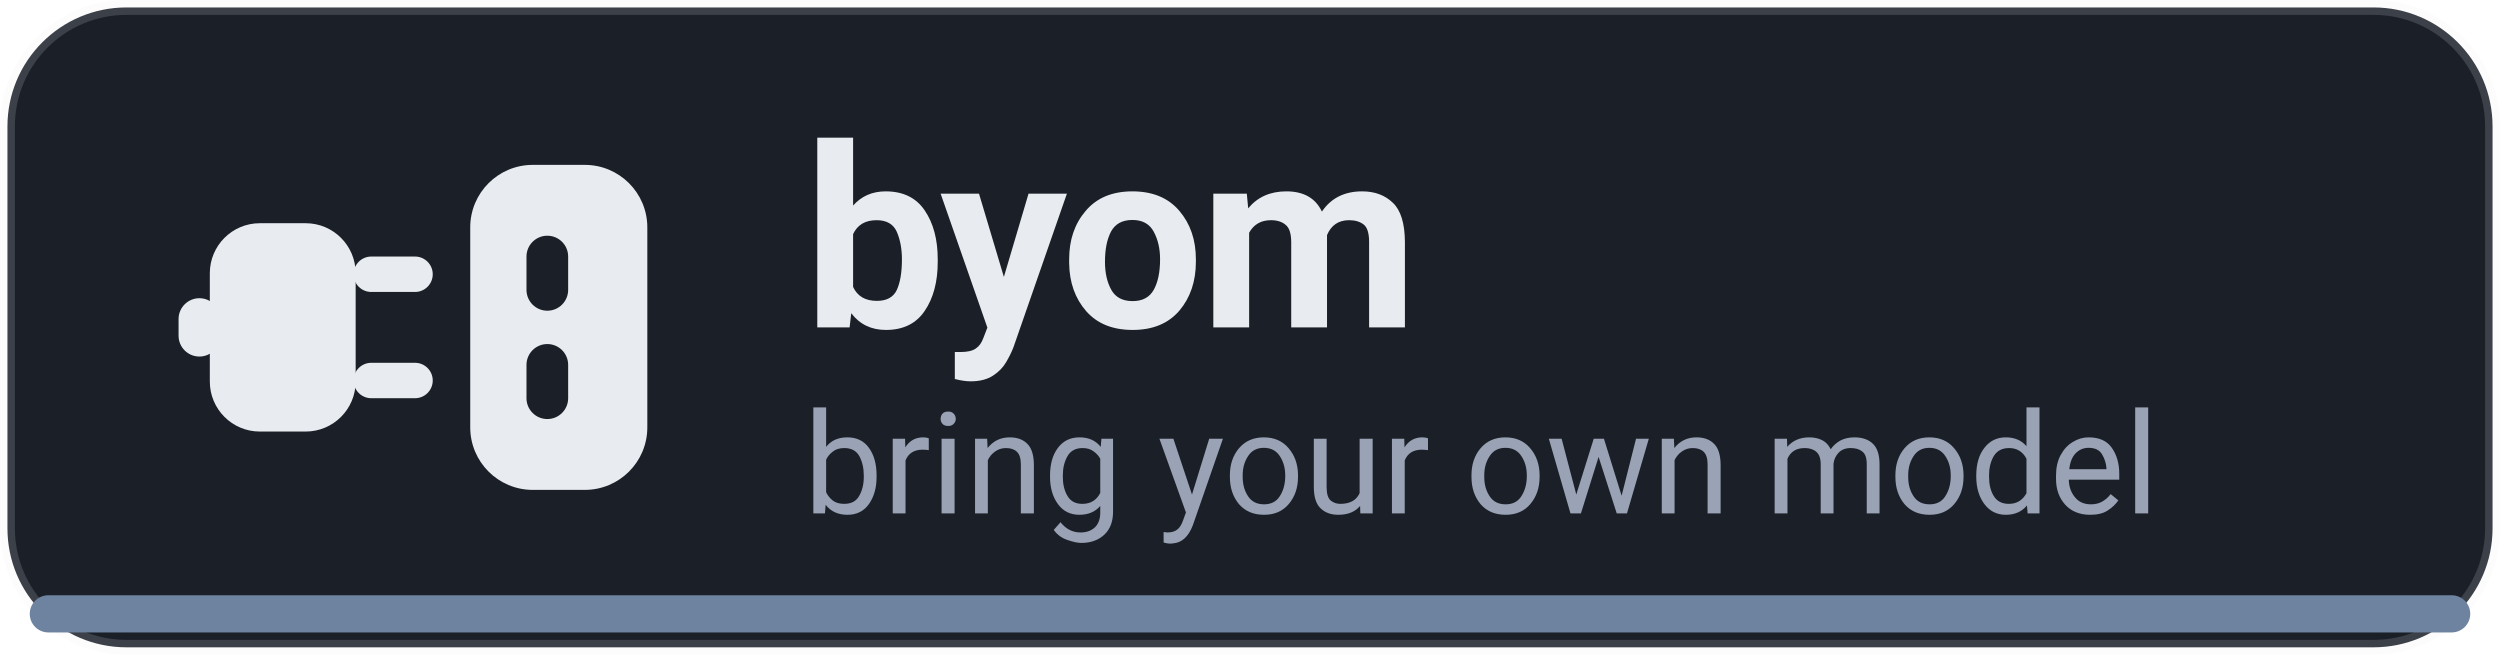
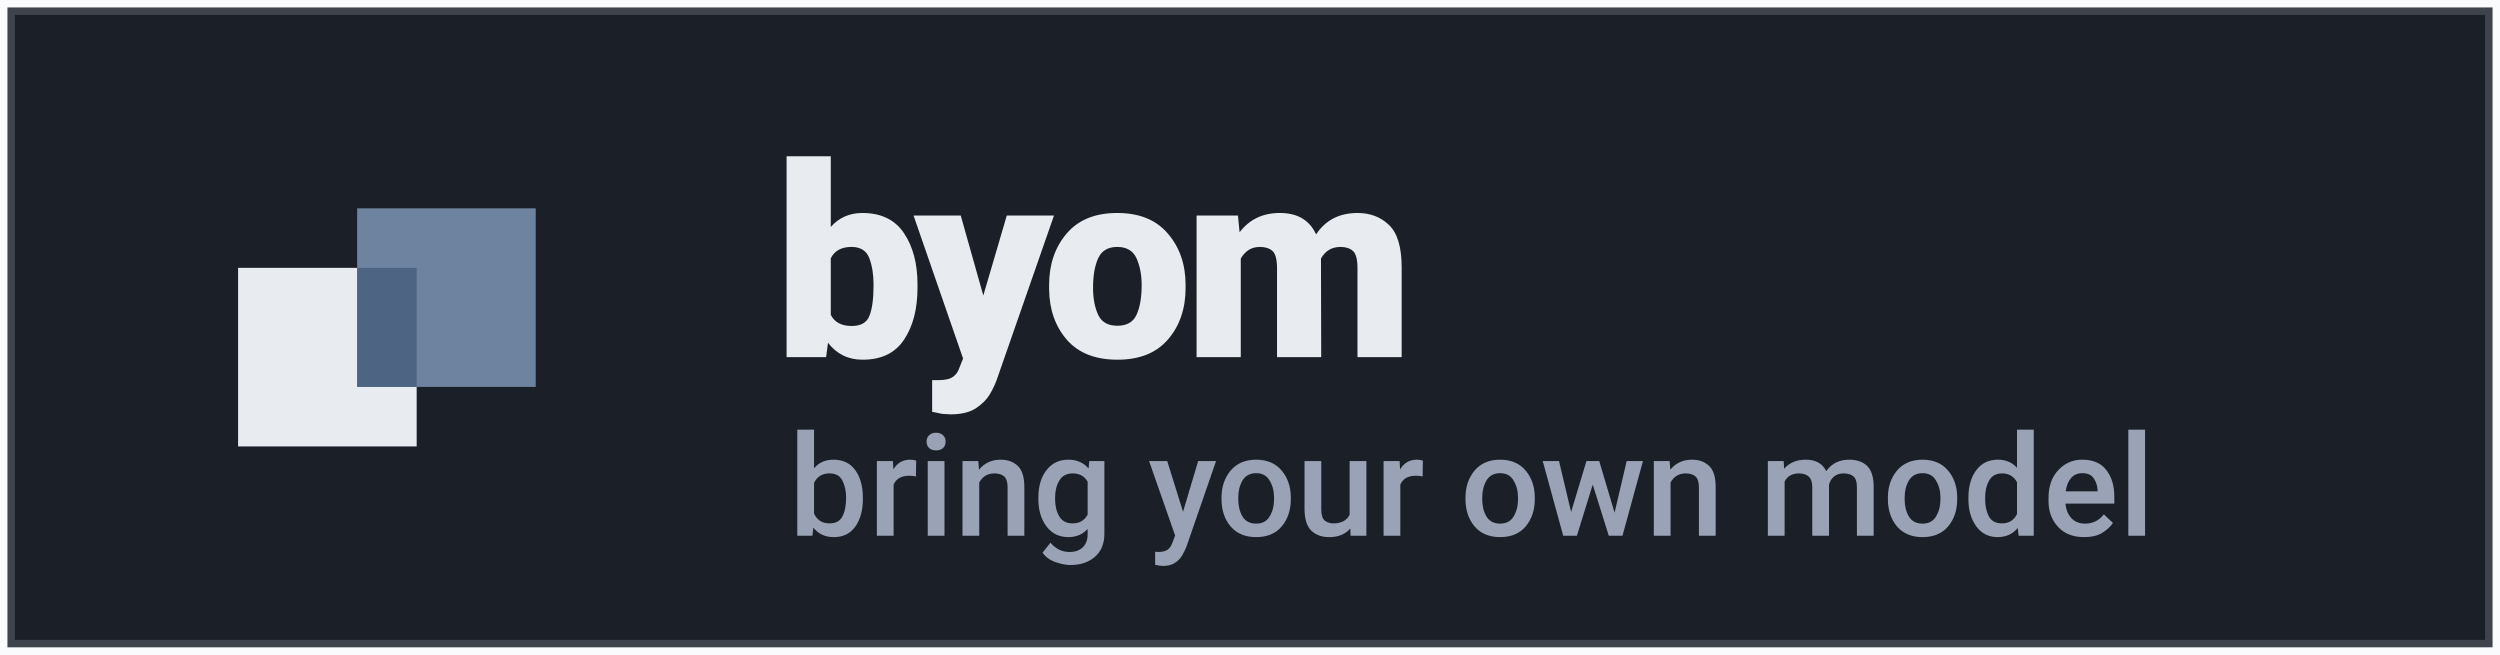
<svg xmlns="http://www.w3.org/2000/svg" width="168" height="44" viewBox="0 0 168 44" role="img" aria-label="byom badge — bring your own model">
-   <rect x="0.5" y="0.5" width="167" height="43" rx="8" fill="#1B2028" stroke="#E8EBF0" stroke-opacity="0.16" />
-   <rect x="2" y="40" width="164" height="2.5" rx="1.25" fill="#6E83A0" />
-   <g transform="translate(12,5.2) scale(1.4)" fill="#E8EBF0">
-     <rect x="1.5" y="7" width="7" height="10" rx="2.4" />
-     <rect x="0" y="10.6" width="2" height="2.8" rx="1" />
-     <rect x="8.4" y="8.6" width="3.8" height="1.7" rx="0.85" />
-     <rect x="8.4" y="13.7" width="3.8" height="1.7" rx="0.85" />
-     <rect x="14" y="4.2" width="8.5" height="15.6" rx="3" />
-     <rect x="16.7" y="7.6" width="2" height="3.6" rx="1" fill="#1B2028" />
-     <rect x="16.7" y="12.8" width="2" height="3.6" rx="1" fill="#1B2028" />
+   <rect x="0.5" y="0.5" width="167" height="43" fill="#1B2028" stroke="#E8EBF0" stroke-opacity="0.18" />
+   <g transform="translate(14,10) scale(1)">
+     <rect x="2" y="8" width="12" height="12" fill="#E8EBF0" />
+     <rect x="10" y="4" width="12" height="12" fill="#6E83A0" />
+     <rect x="10" y="8" width="4" height="8" fill="#4D6483" />
  </g>
-   <text x="54" y="22" font-family="Archivo, 'Helvetica Neue', system-ui, -apple-system, 'Segoe UI', Roboto, sans-serif" font-size="17" font-weight="700" letter-spacing="-0.3" fill="#E8EBF0" text-rendering="geometricPrecision">byom</text>
-   <text x="54" y="34.5" font-family="Archivo, 'Helvetica Neue', system-ui, -apple-system, 'Segoe UI', Roboto, sans-serif" font-size="9.5" fill="#9AA3B5" text-rendering="geometricPrecision">bring your own model</text>
+   <text x="52" y="24" font-family="Archivo, 'Helvetica Neue', system-ui, -apple-system, 'Segoe UI', Roboto, sans-serif" font-size="18" font-weight="800" letter-spacing="-0.6" fill="#E8EBF0" text-rendering="geometricPrecision">byom</text>
+   <text x="53" y="36" font-family="Archivo, 'Helvetica Neue', system-ui, -apple-system, 'Segoe UI', Roboto, sans-serif" font-size="9.5" font-weight="500" fill="#9AA3B5" text-rendering="geometricPrecision">bring your own model</text>
</svg>
